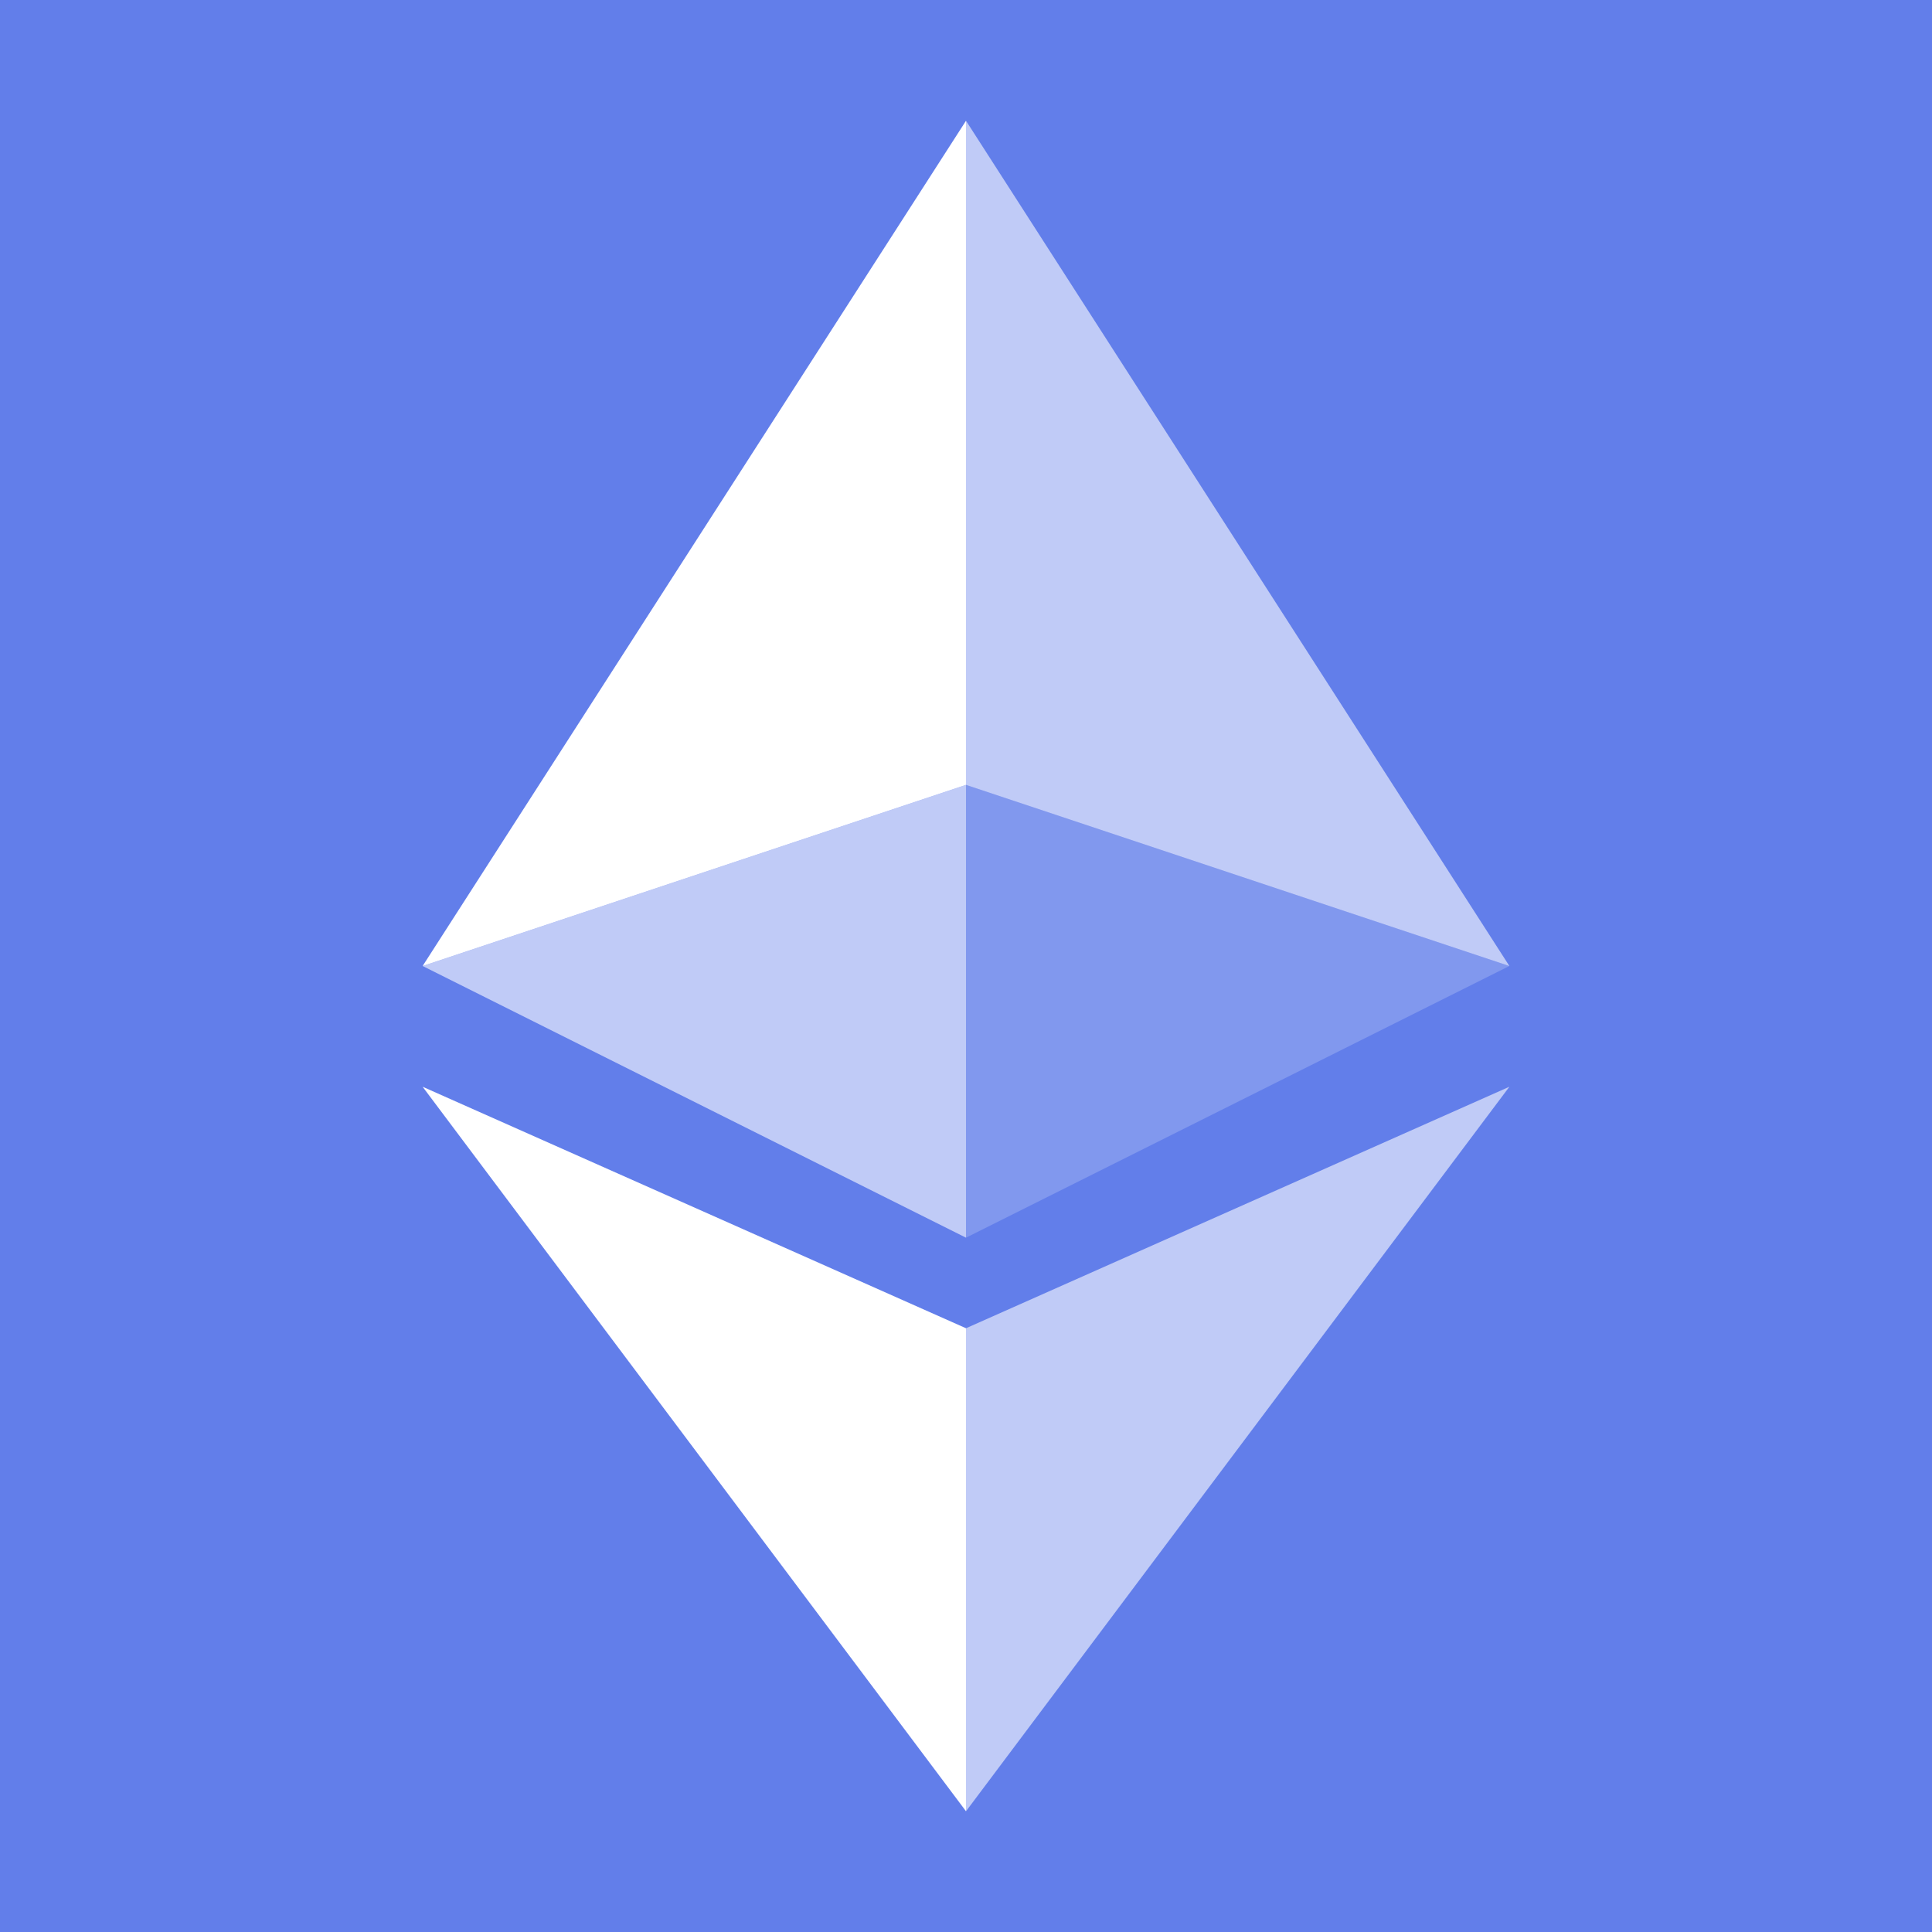
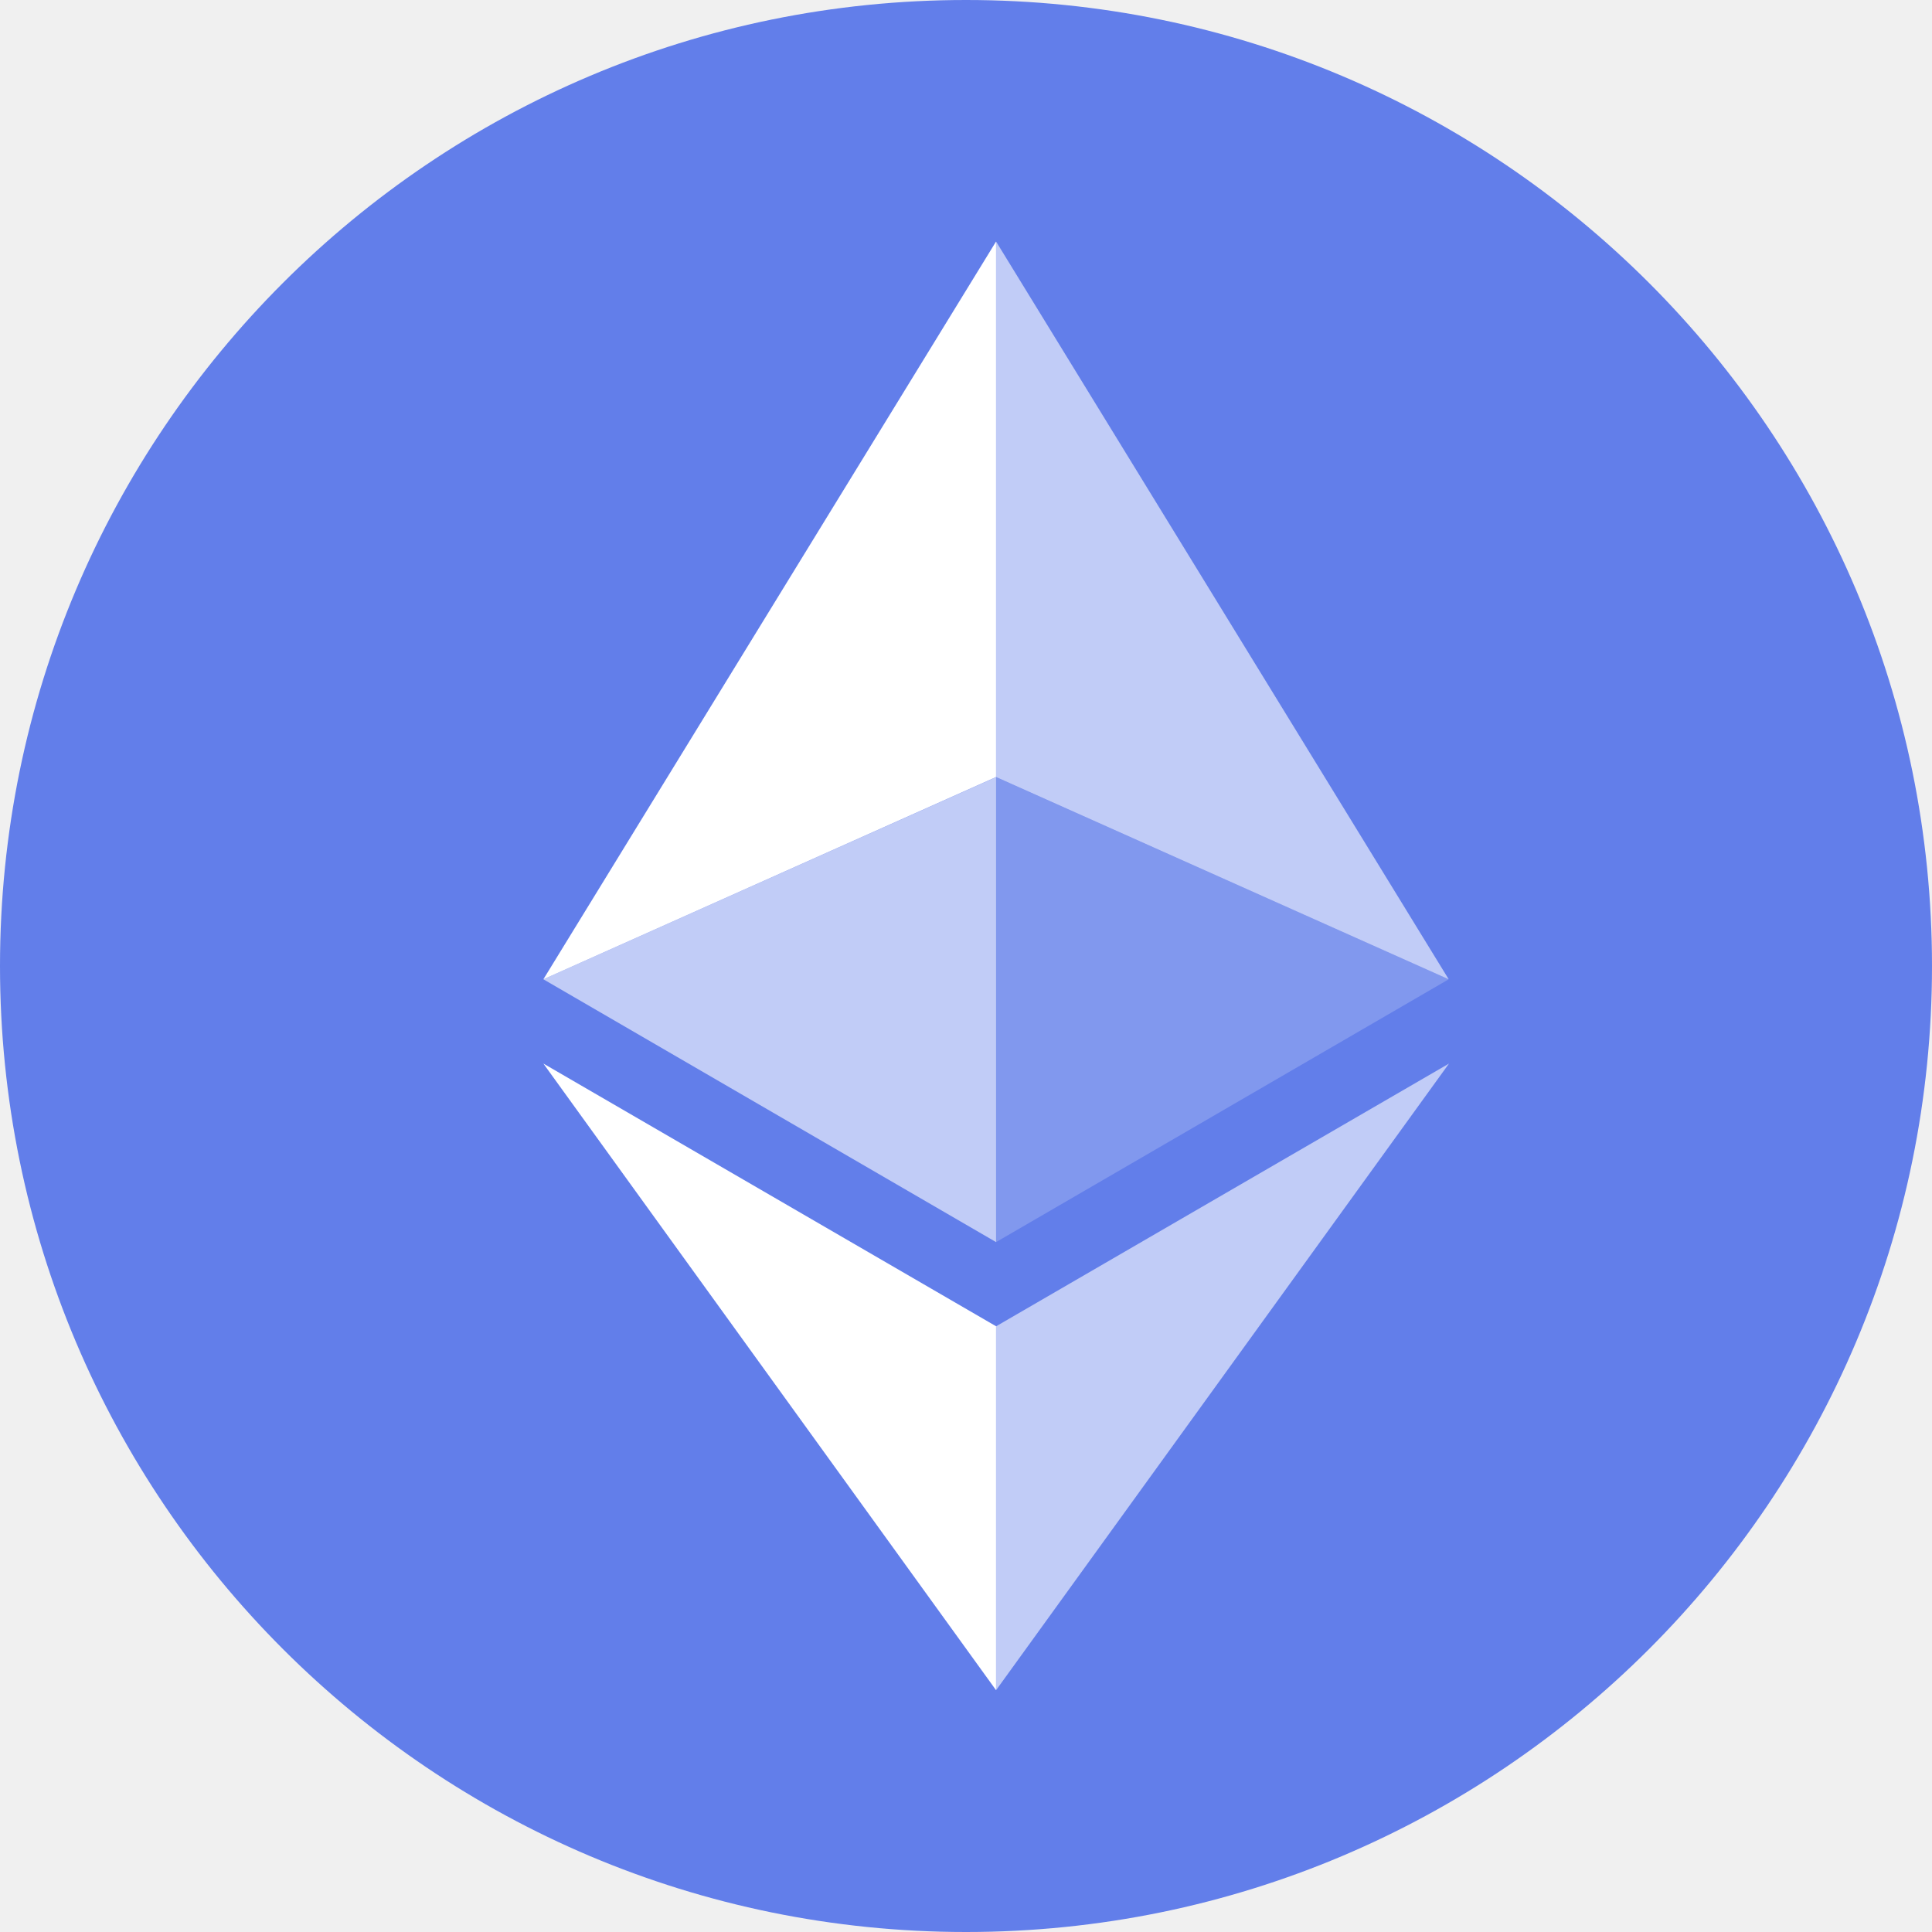
- <svg xmlns="http://www.w3.org/2000/svg" width="256" height="256" viewBox="0 0 256 256">
-   <rect width="256" height="256" fill="#627EEA" />
-   <g fill="#fff">
-     <polygon points="128,16 128,104 200,128" fill-opacity="0.6" />
-     <polygon points="128,16 56,128 128,104" />
-     <polygon points="128,176 128,240 200,144" fill-opacity="0.6" />
-     <polygon points="128,176 56,144 128,240" />
-     <polygon points="128,164 200,128 128,104" fill-opacity="0.2" />
-     <polygon points="128,164 128,104 56,128" fill-opacity="0.6" />
+ <svg xmlns="http://www.w3.org/2000/svg" width="2500" height="2500" viewBox="0 0 32 32">
+   <g fill="none" fill-rule="evenodd">
+     <circle cx="16" cy="16" r="16" fill="#627EEA" />
+     <g fill="#FFF" fill-rule="nonzero">
+       <path fill-opacity=".602" d="M16.498 4v8.87l7.497 3.35z" />
+       <path d="M16.498 4L9 16.22l7.498-3.35z" />
+       <path fill-opacity=".602" d="M16.498 21.968v6.027L24 17.616z" />
+       <path d="M16.498 27.995v-6.028L9 17.616z" />
+       <path fill-opacity=".2" d="M16.498 20.573l7.497-4.353-7.497-3.348z" />
+       <path fill-opacity=".602" d="M9 16.22l7.498 4.353v-7.701z" />
+     </g>
  </g>
</svg>
